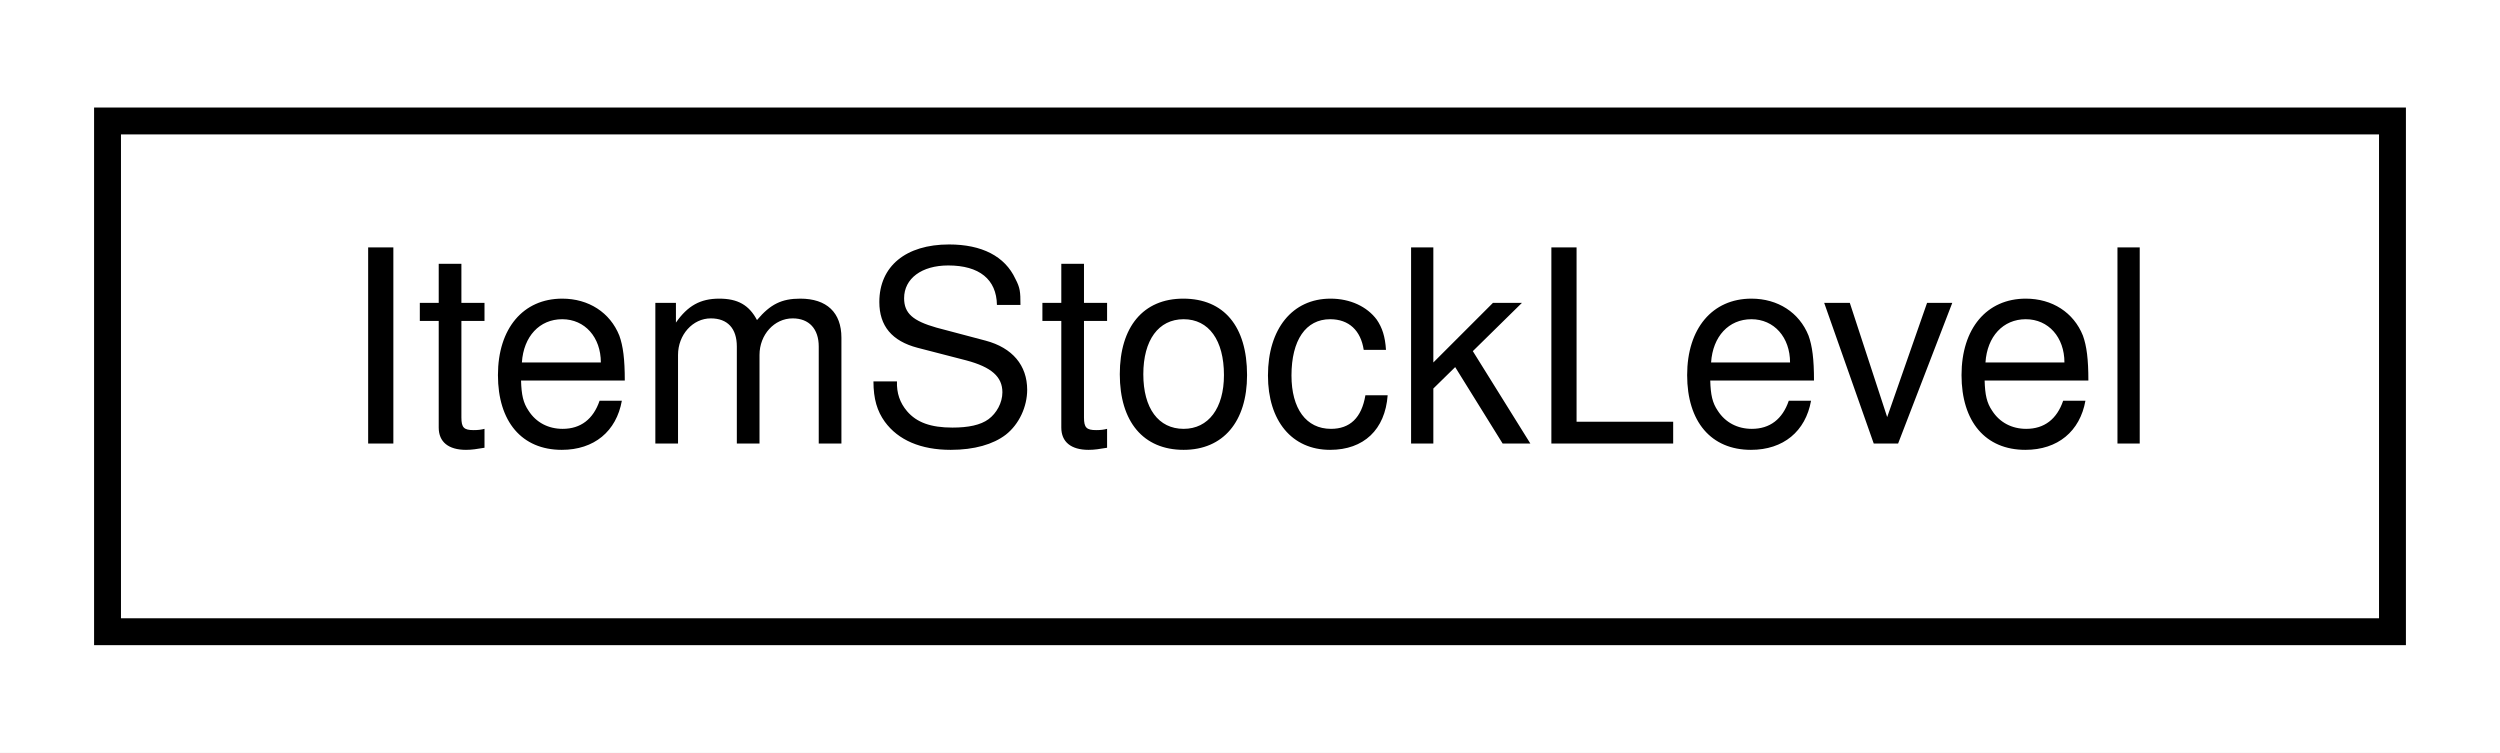
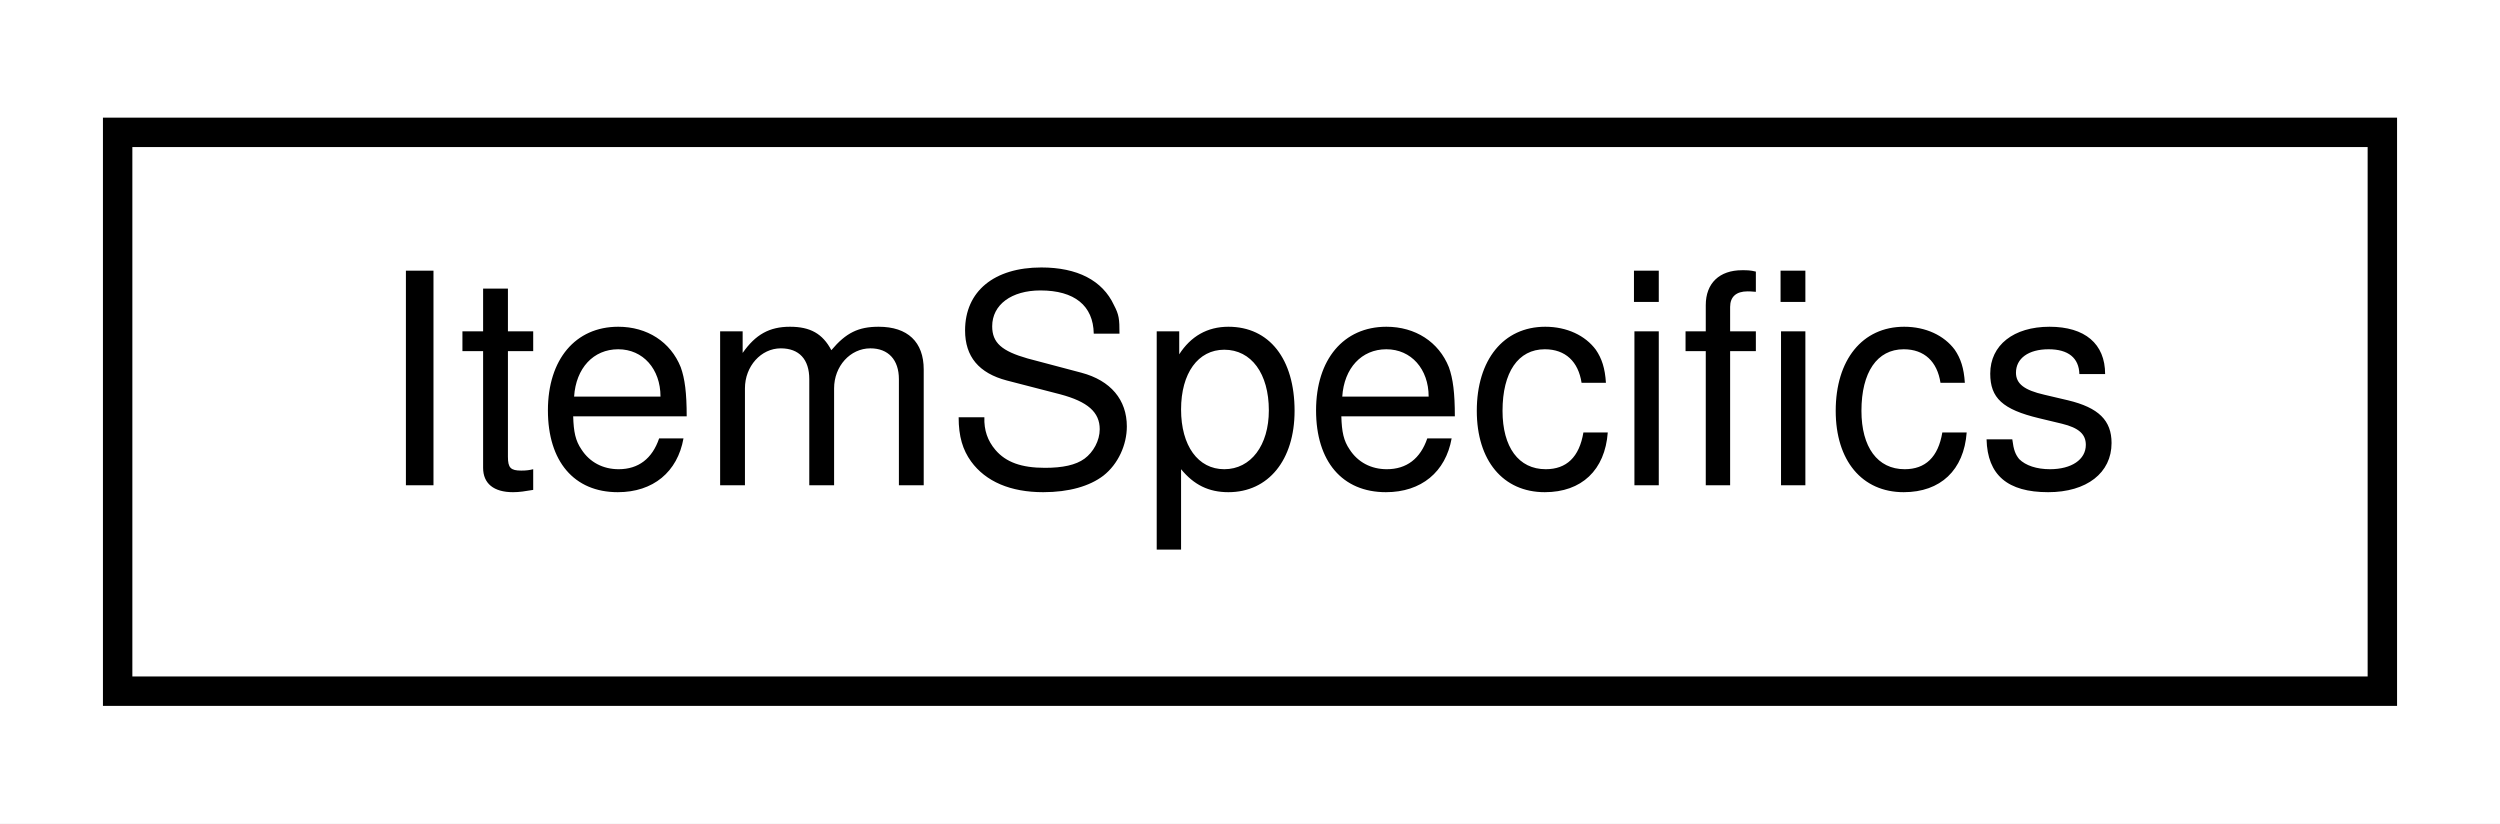
- <svg xmlns="http://www.w3.org/2000/svg" xmlns:xlink="http://www.w3.org/1999/xlink" width="93pt" height="28pt" viewBox="0.00 0.00 93.00 28.00">
+ <svg xmlns="http://www.w3.org/2000/svg" xmlns:xlink="http://www.w3.org/1999/xlink" width="85pt" height="28pt" viewBox="0.00 0.00 85.00 28.00">
  <g id="graph0" class="graph" transform="scale(1 1) rotate(0) translate(4 24)">
-     <polygon fill="white" stroke="none" points="-4,4 -4,-24 89,-24 89,4 -4,4" />
+     <polygon fill="white" stroke="none" points="-4,4 -4,-24 81,-24 81,4 -4,4" />
    <g id="node1" class="node">
      <g id="a_node1">
-         <a xlink:href="classtomoBay_1_1presenters_1_1helpers_1_1pickeability_1_1ItemStockLevel.html" target="_top" xlink:title="ItemStockLevel">
-           <polygon fill="white" stroke="black" points="0,-0.5 0,-19.5 85,-19.5 85,-0.5 0,-0.5" />
-           <text text-anchor="middle" x="42.5" y="-7.5" font-family="Helvetica,sans-Serif" font-size="10.00">ItemStockLevel</text>
+         <a xlink:href="classtomoBay_1_1model_1_1services_1_1reScanErrorsService_1_1ItemSpecifics.html" target="_top" xlink:title="This class represents the item specifics (Brand, ManufacturerPartNumber etc), it takes care of retrie...">
+           <polygon fill="white" stroke="black" points="0,-0.5 0,-19.5 77,-19.5 77,-0.5 0,-0.5" />
+           <text text-anchor="middle" x="38.5" y="-7.5" font-family="Helvetica,sans-Serif" font-size="10.00">ItemSpecifics</text>
        </a>
      </g>
    </g>
  </g>
</svg>
